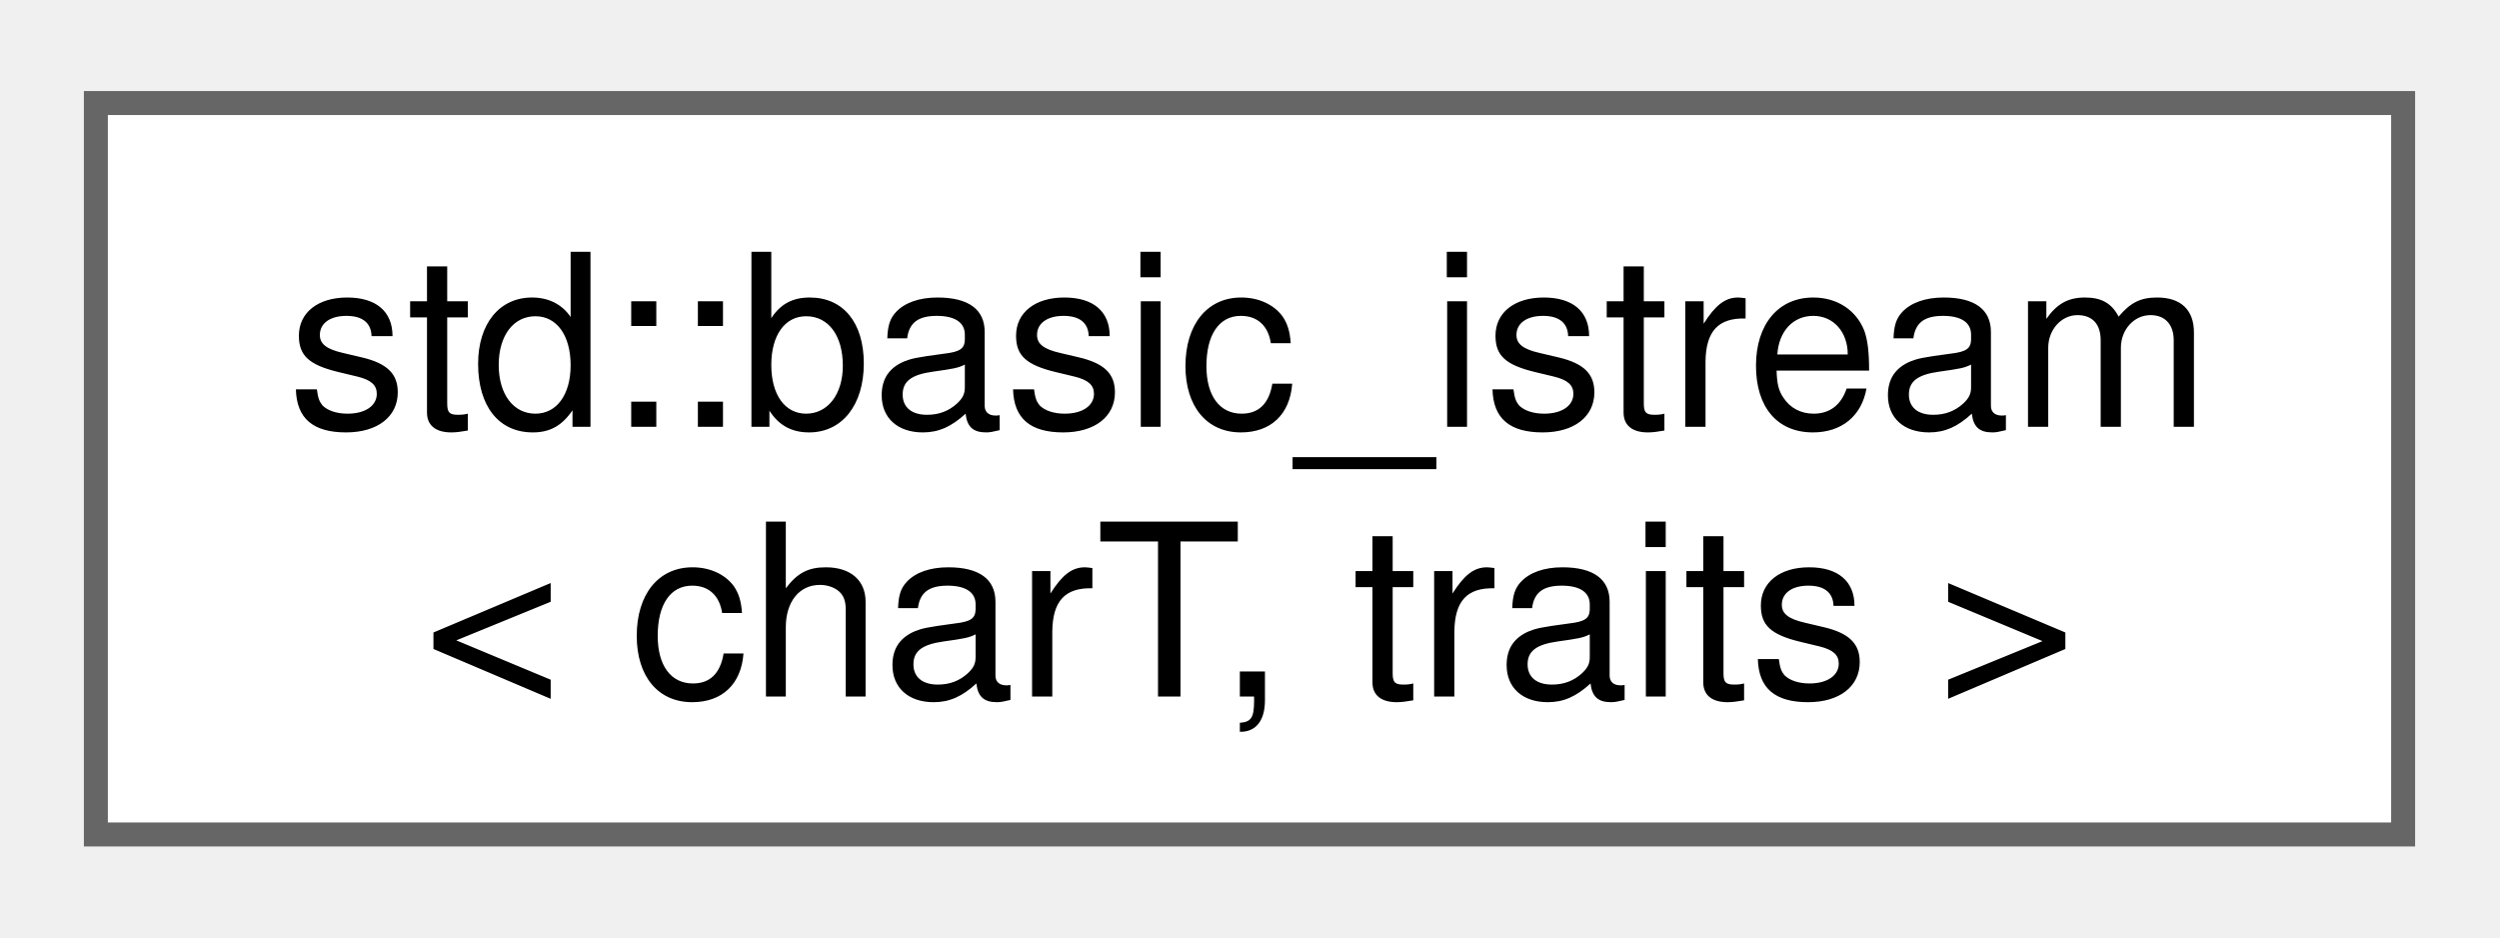
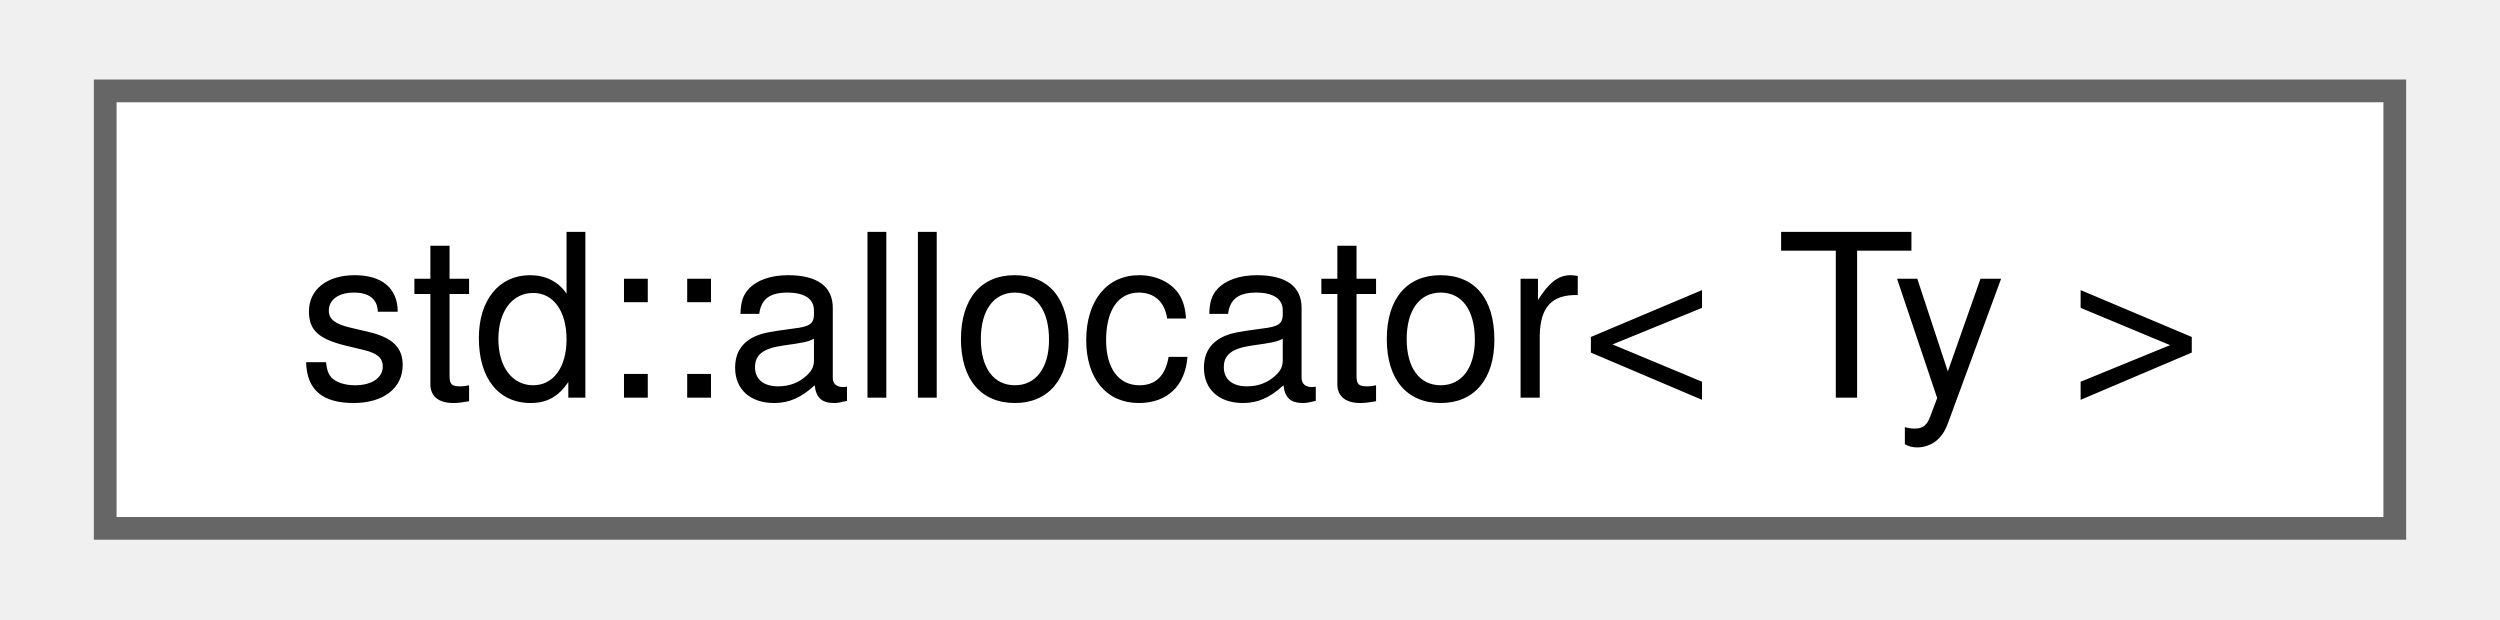
- <svg xmlns="http://www.w3.org/2000/svg" xmlns:xlink="http://www.w3.org/1999/xlink" width="104pt" height="39pt" viewBox="0.00 0.00 104.25 38.50">
-   <g id="graph0" class="graph" transform="scale(1 1) rotate(0) translate(4 34.5)">
+ <svg xmlns="http://www.w3.org/2000/svg" xmlns:xlink="http://www.w3.org/1999/xlink" width="109pt" height="27pt" viewBox="0.00 0.00 108.75 27.25">
+   <g id="graph0" class="graph" transform="scale(1 1) rotate(0) translate(4 23.25)">
    <g id="Node000000" class="node">
      <g id="a_Node000000">
-         <a xlink:href="classstd_1_1basic__istream.html" target="_top" xlink:title=" ">
-           <polygon fill="white" stroke="#666666" points="96.25,-30.5 0,-30.5 0,0 96.25,0 96.25,-30.5" />
-           <text text-anchor="start" x="8" y="-17" font-family="Helvetica,sans-Serif" font-size="10.00">std::basic_istream</text>
-           <text text-anchor="middle" x="48.12" y="-5.75" font-family="Helvetica,sans-Serif" font-size="10.00">&lt; charT, traits &gt;</text>
+         <a xlink:href="classstd_1_1allocator.html" target="_top" xlink:title=" ">
+           <polygon fill="white" stroke="#666666" points="100.75,-19.25 0,-19.25 0,0 100.75,0 100.75,-19.25" />
+           <text text-anchor="middle" x="50.38" y="-5.75" font-family="Helvetica,sans-Serif" font-size="10.00">std::allocator&lt; Ty &gt;</text>
        </a>
      </g>
    </g>
  </g>
</svg>
